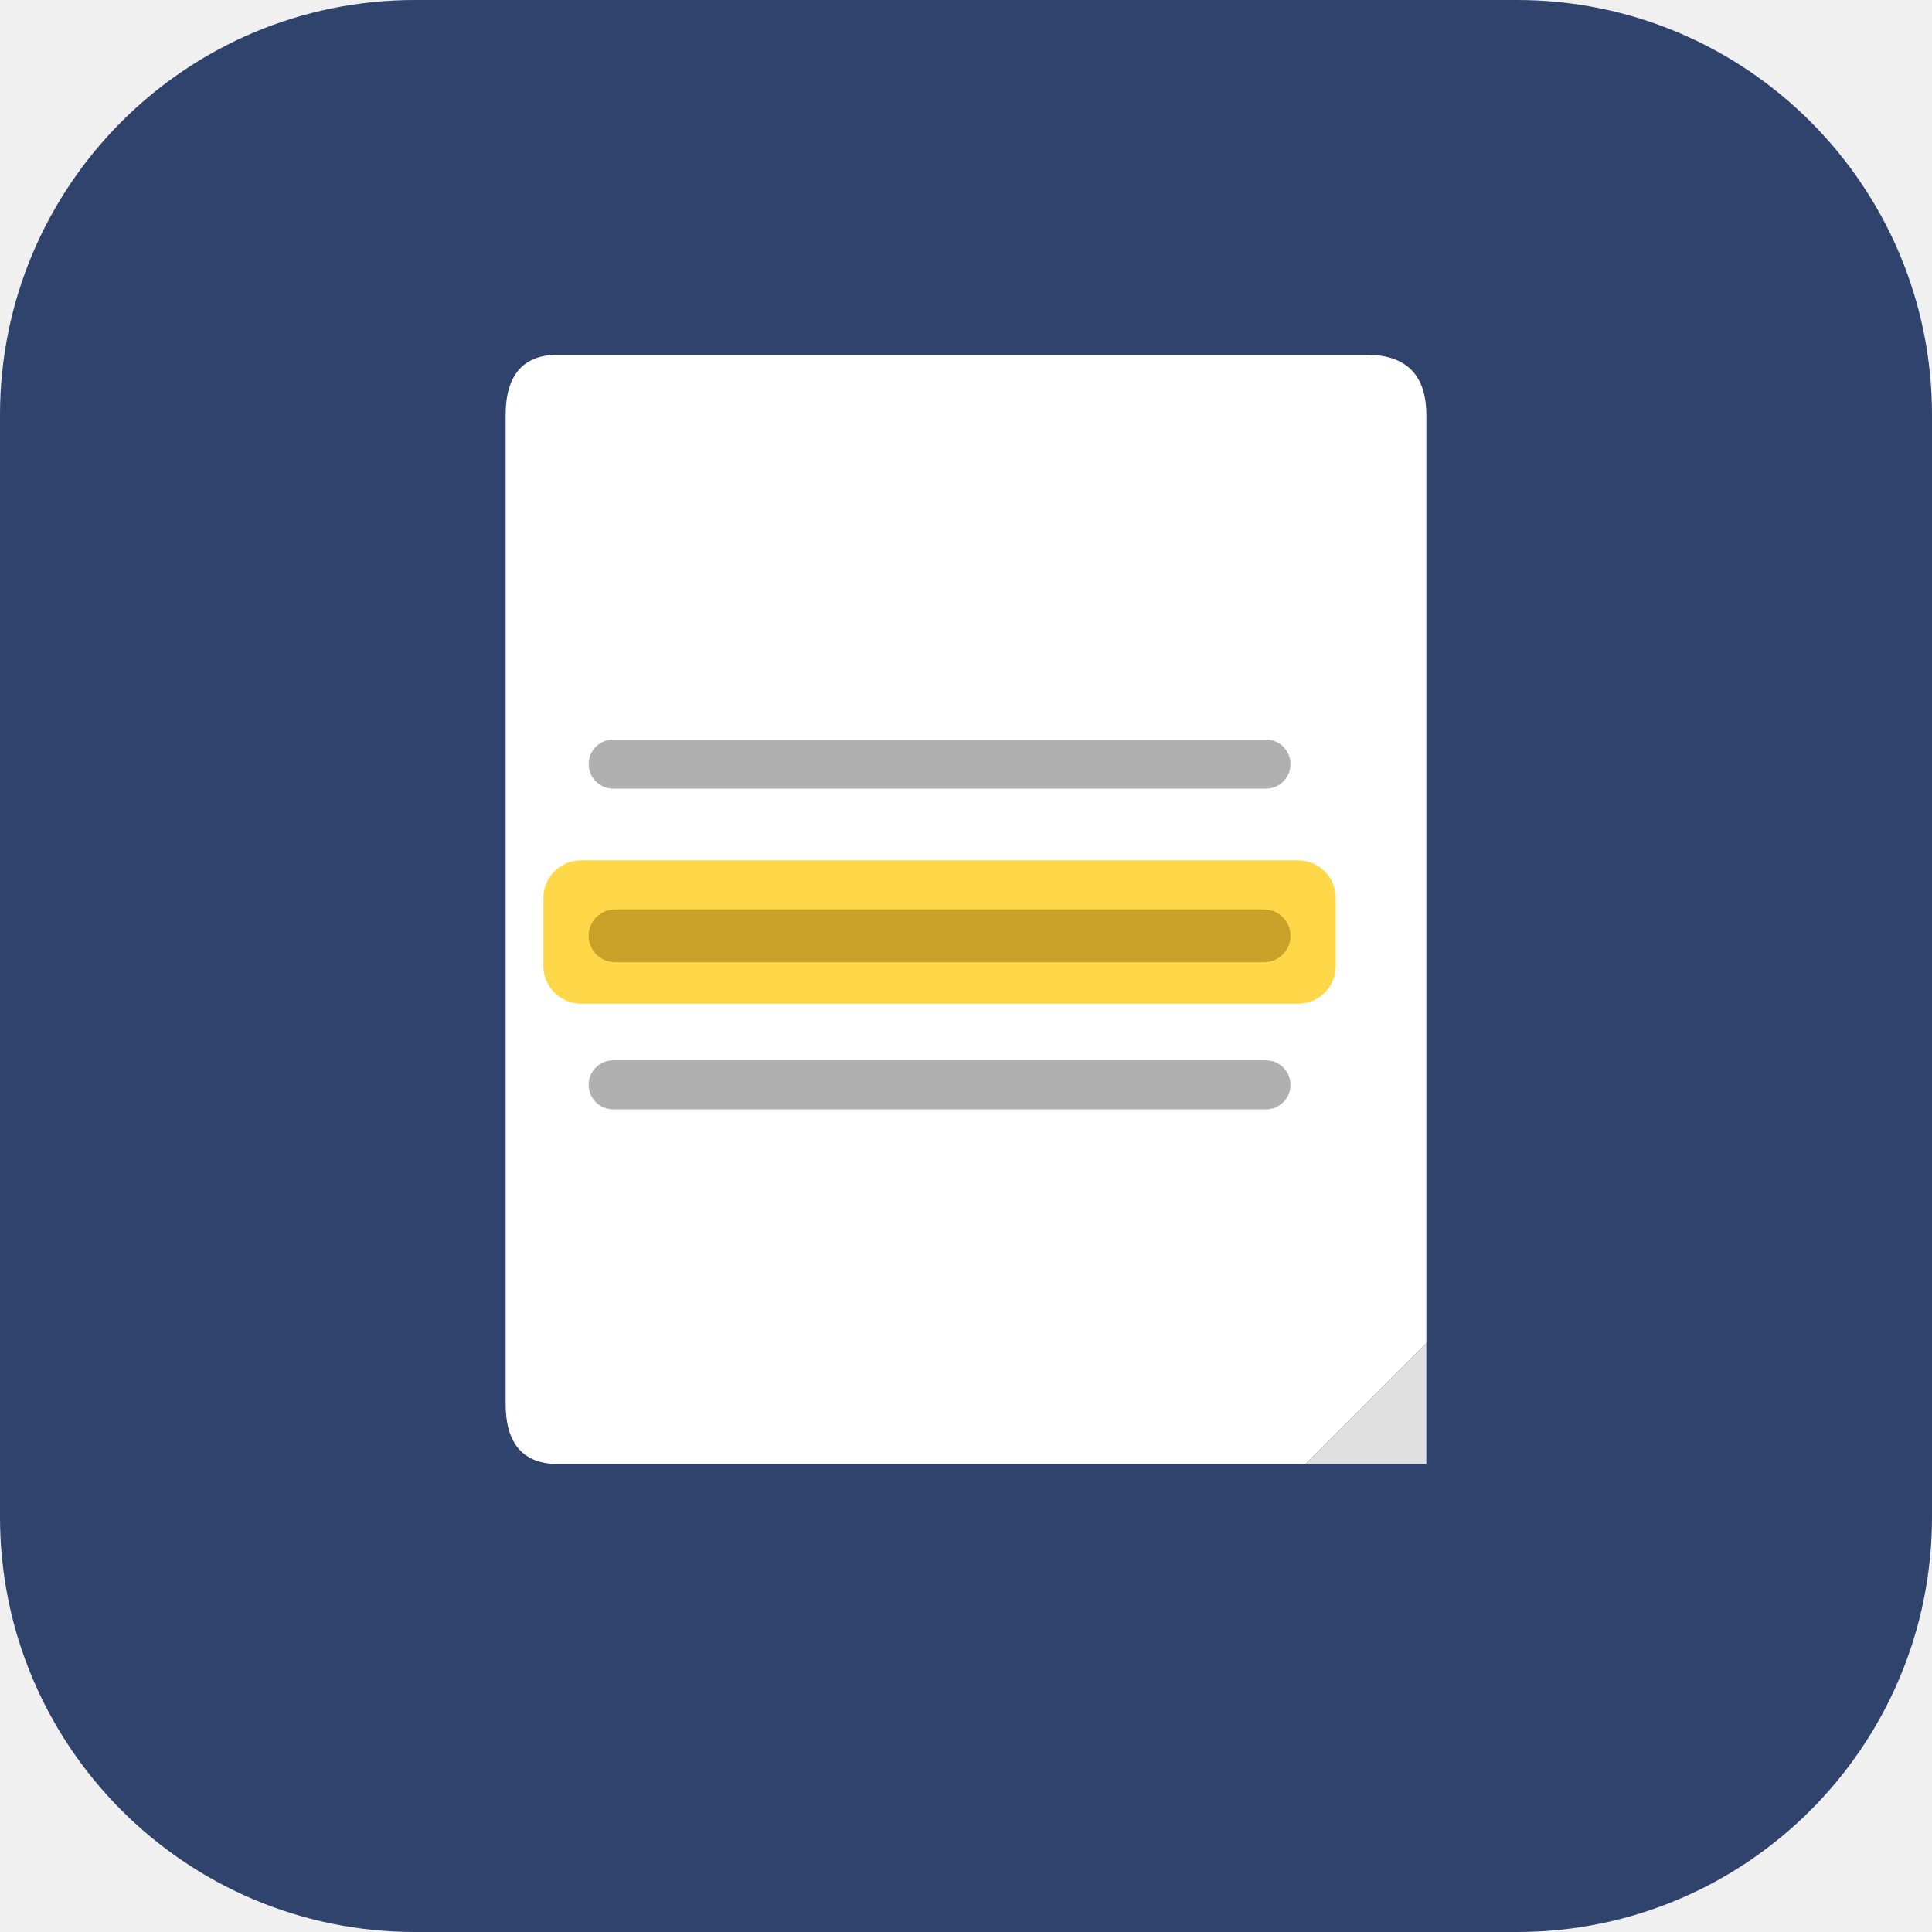
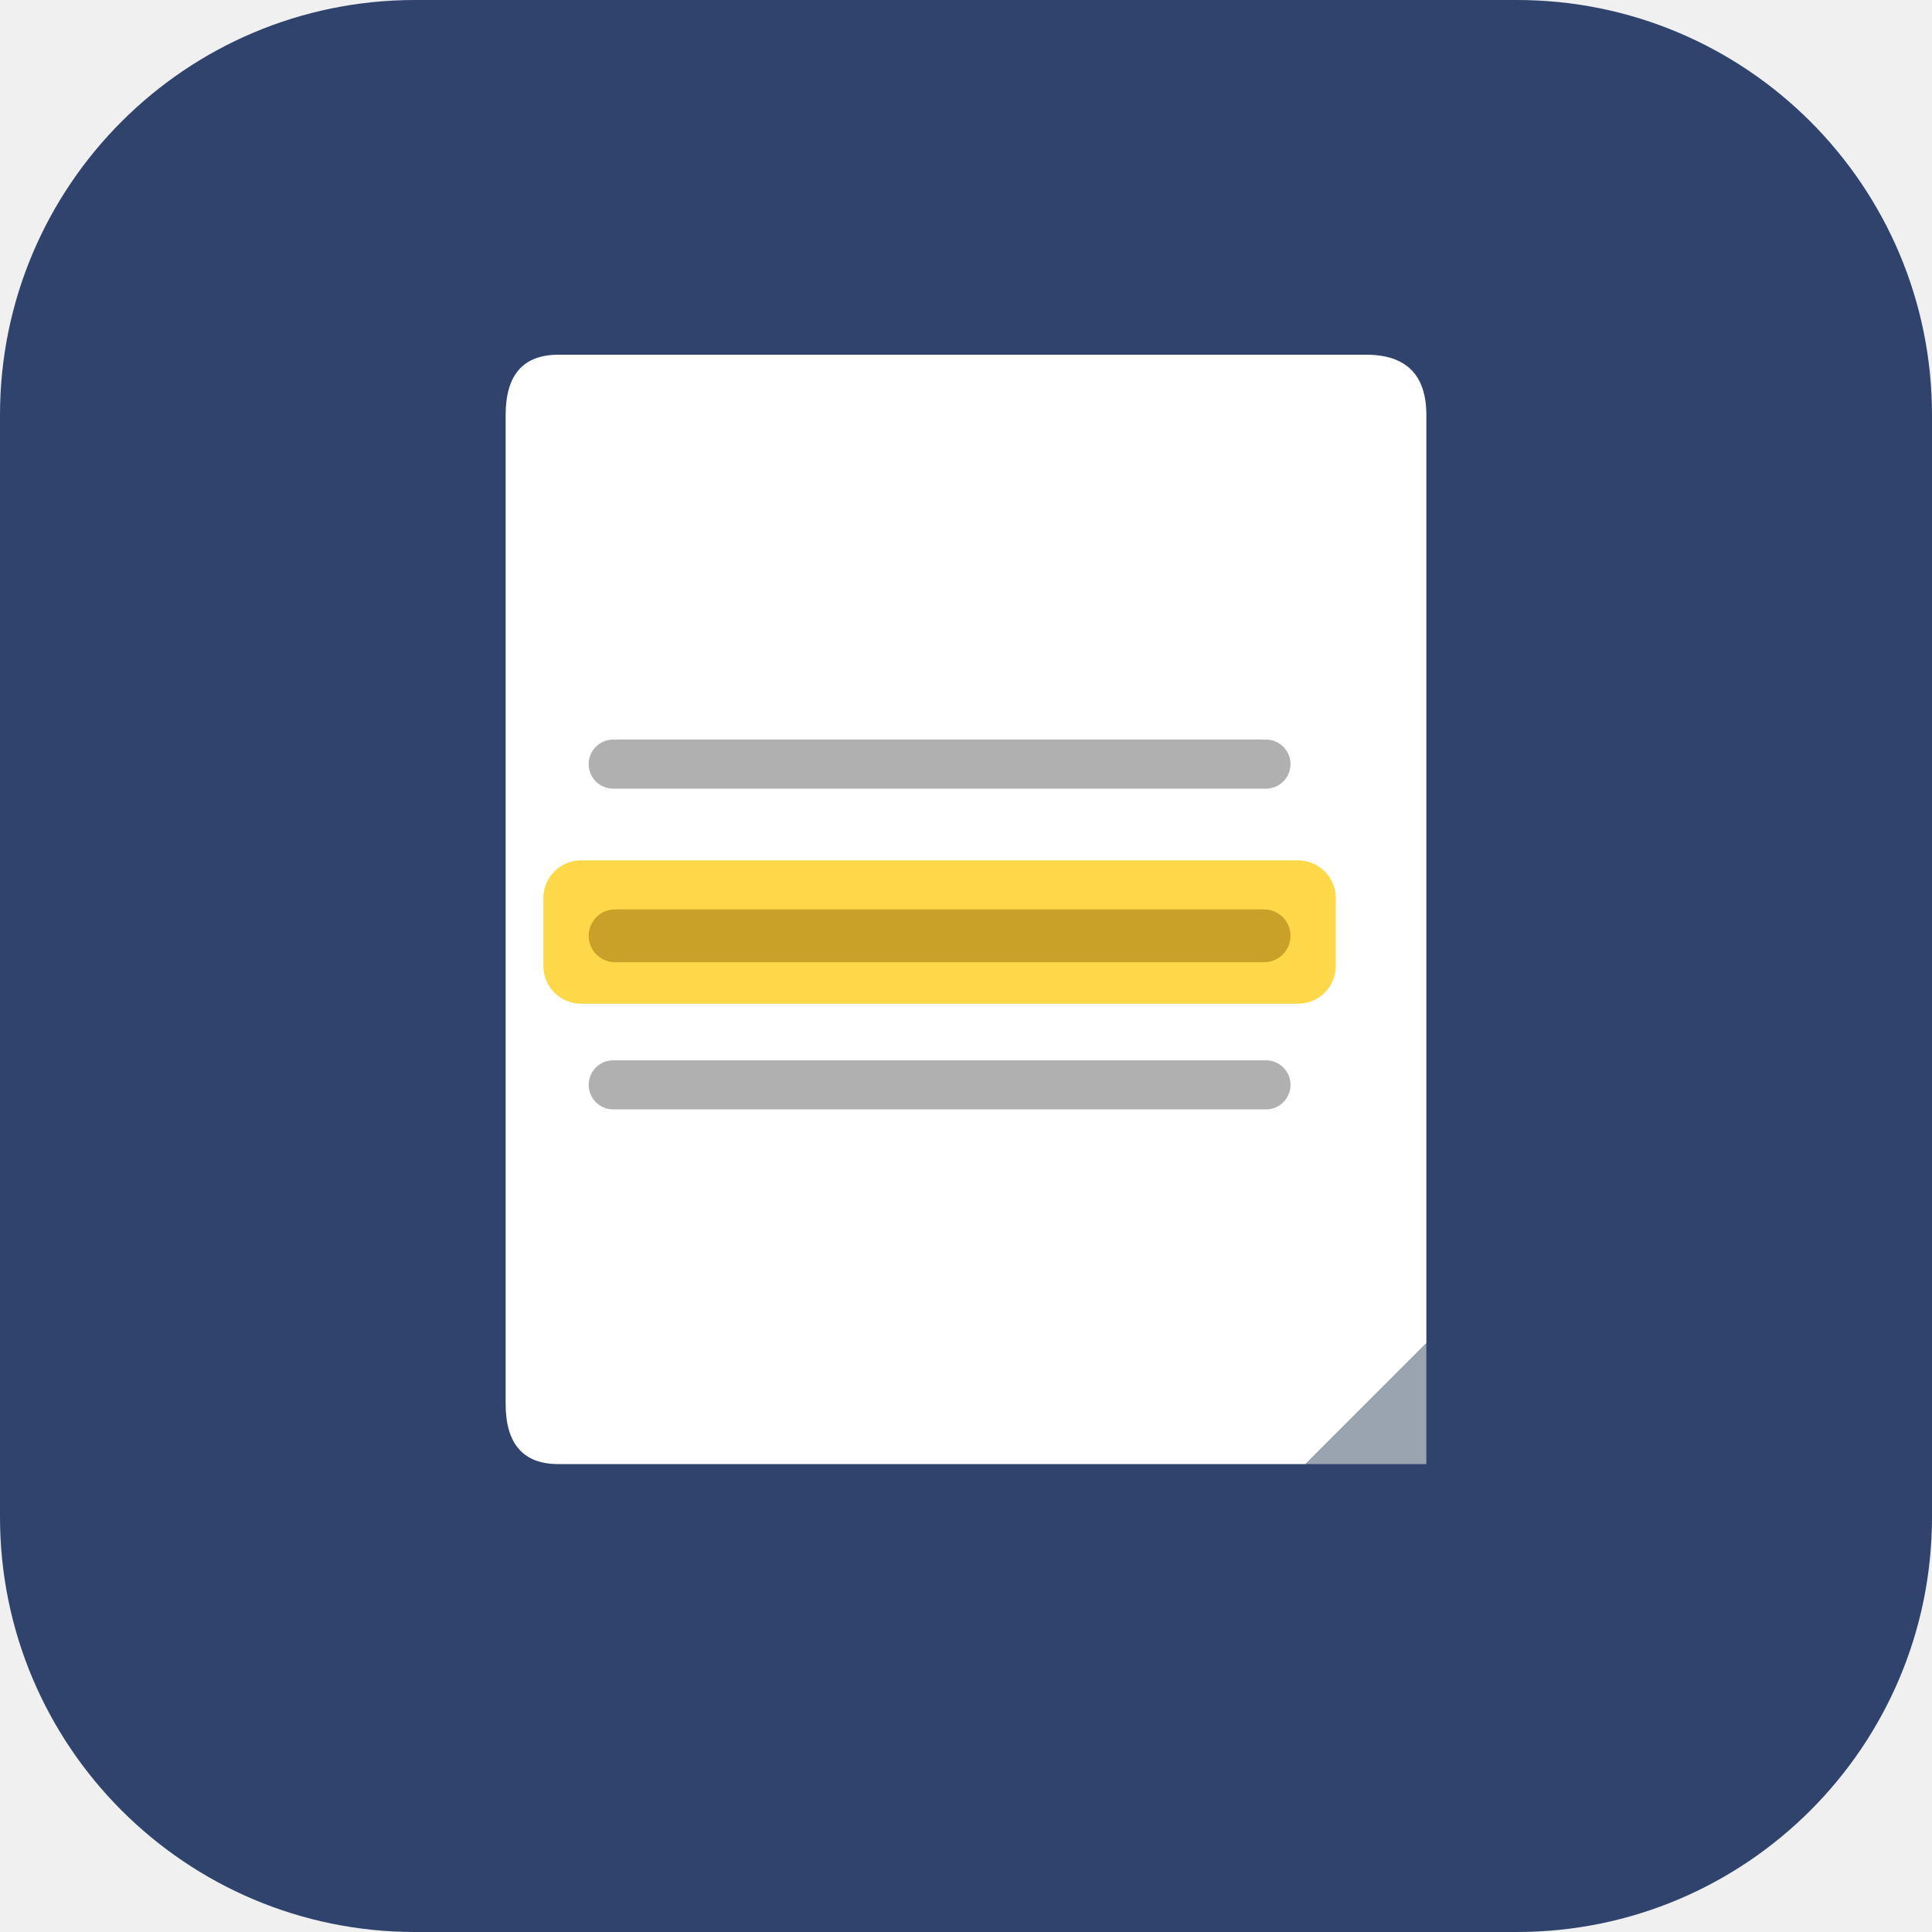
<svg xmlns="http://www.w3.org/2000/svg" width="1024" height="1024" viewBox="0 0 1024 1024" fill="none">
  <defs>
    <clipPath id="page-interior-small">
      <path d="M 296 188            H 724            Q 756 188 756 220            V 712            L 692 776            H 296            Q 268 776 268 744            V 220            Q 268 188 296 188            Z" />
    </clipPath>
  </defs>
  <rect width="1024" height="1024" rx="220" fill="#30436d" />
  <path fill="#ffffff" d="M 296 188        H 724        Q 756 188 756 220        V 712        L 692 776        H 296        Q 268 776 268 744        V 220        Q 268 188 296 188        Z" />
-   <path fill="#e0e0e0" d="M 756 712 L 756 776 L 692 776 Z" />
+   <path fill="#9aa3b0" d="M 756 712 L 756 776 L 692 776 Z" />
  <g clip-path="url(#page-interior-small)">
    <rect x="312" y="392" width="372" height="26" rx="13" fill="#b0b0b0" />
    <rect x="288" y="456" width="420" height="76" rx="20" fill="#ffd84a" />
    <rect x="312" y="482" width="372" height="28" rx="14" fill="#c9a028" />
    <rect x="312" y="562" width="372" height="26" rx="13" fill="#b0b0b0" />
  </g>
</svg>
